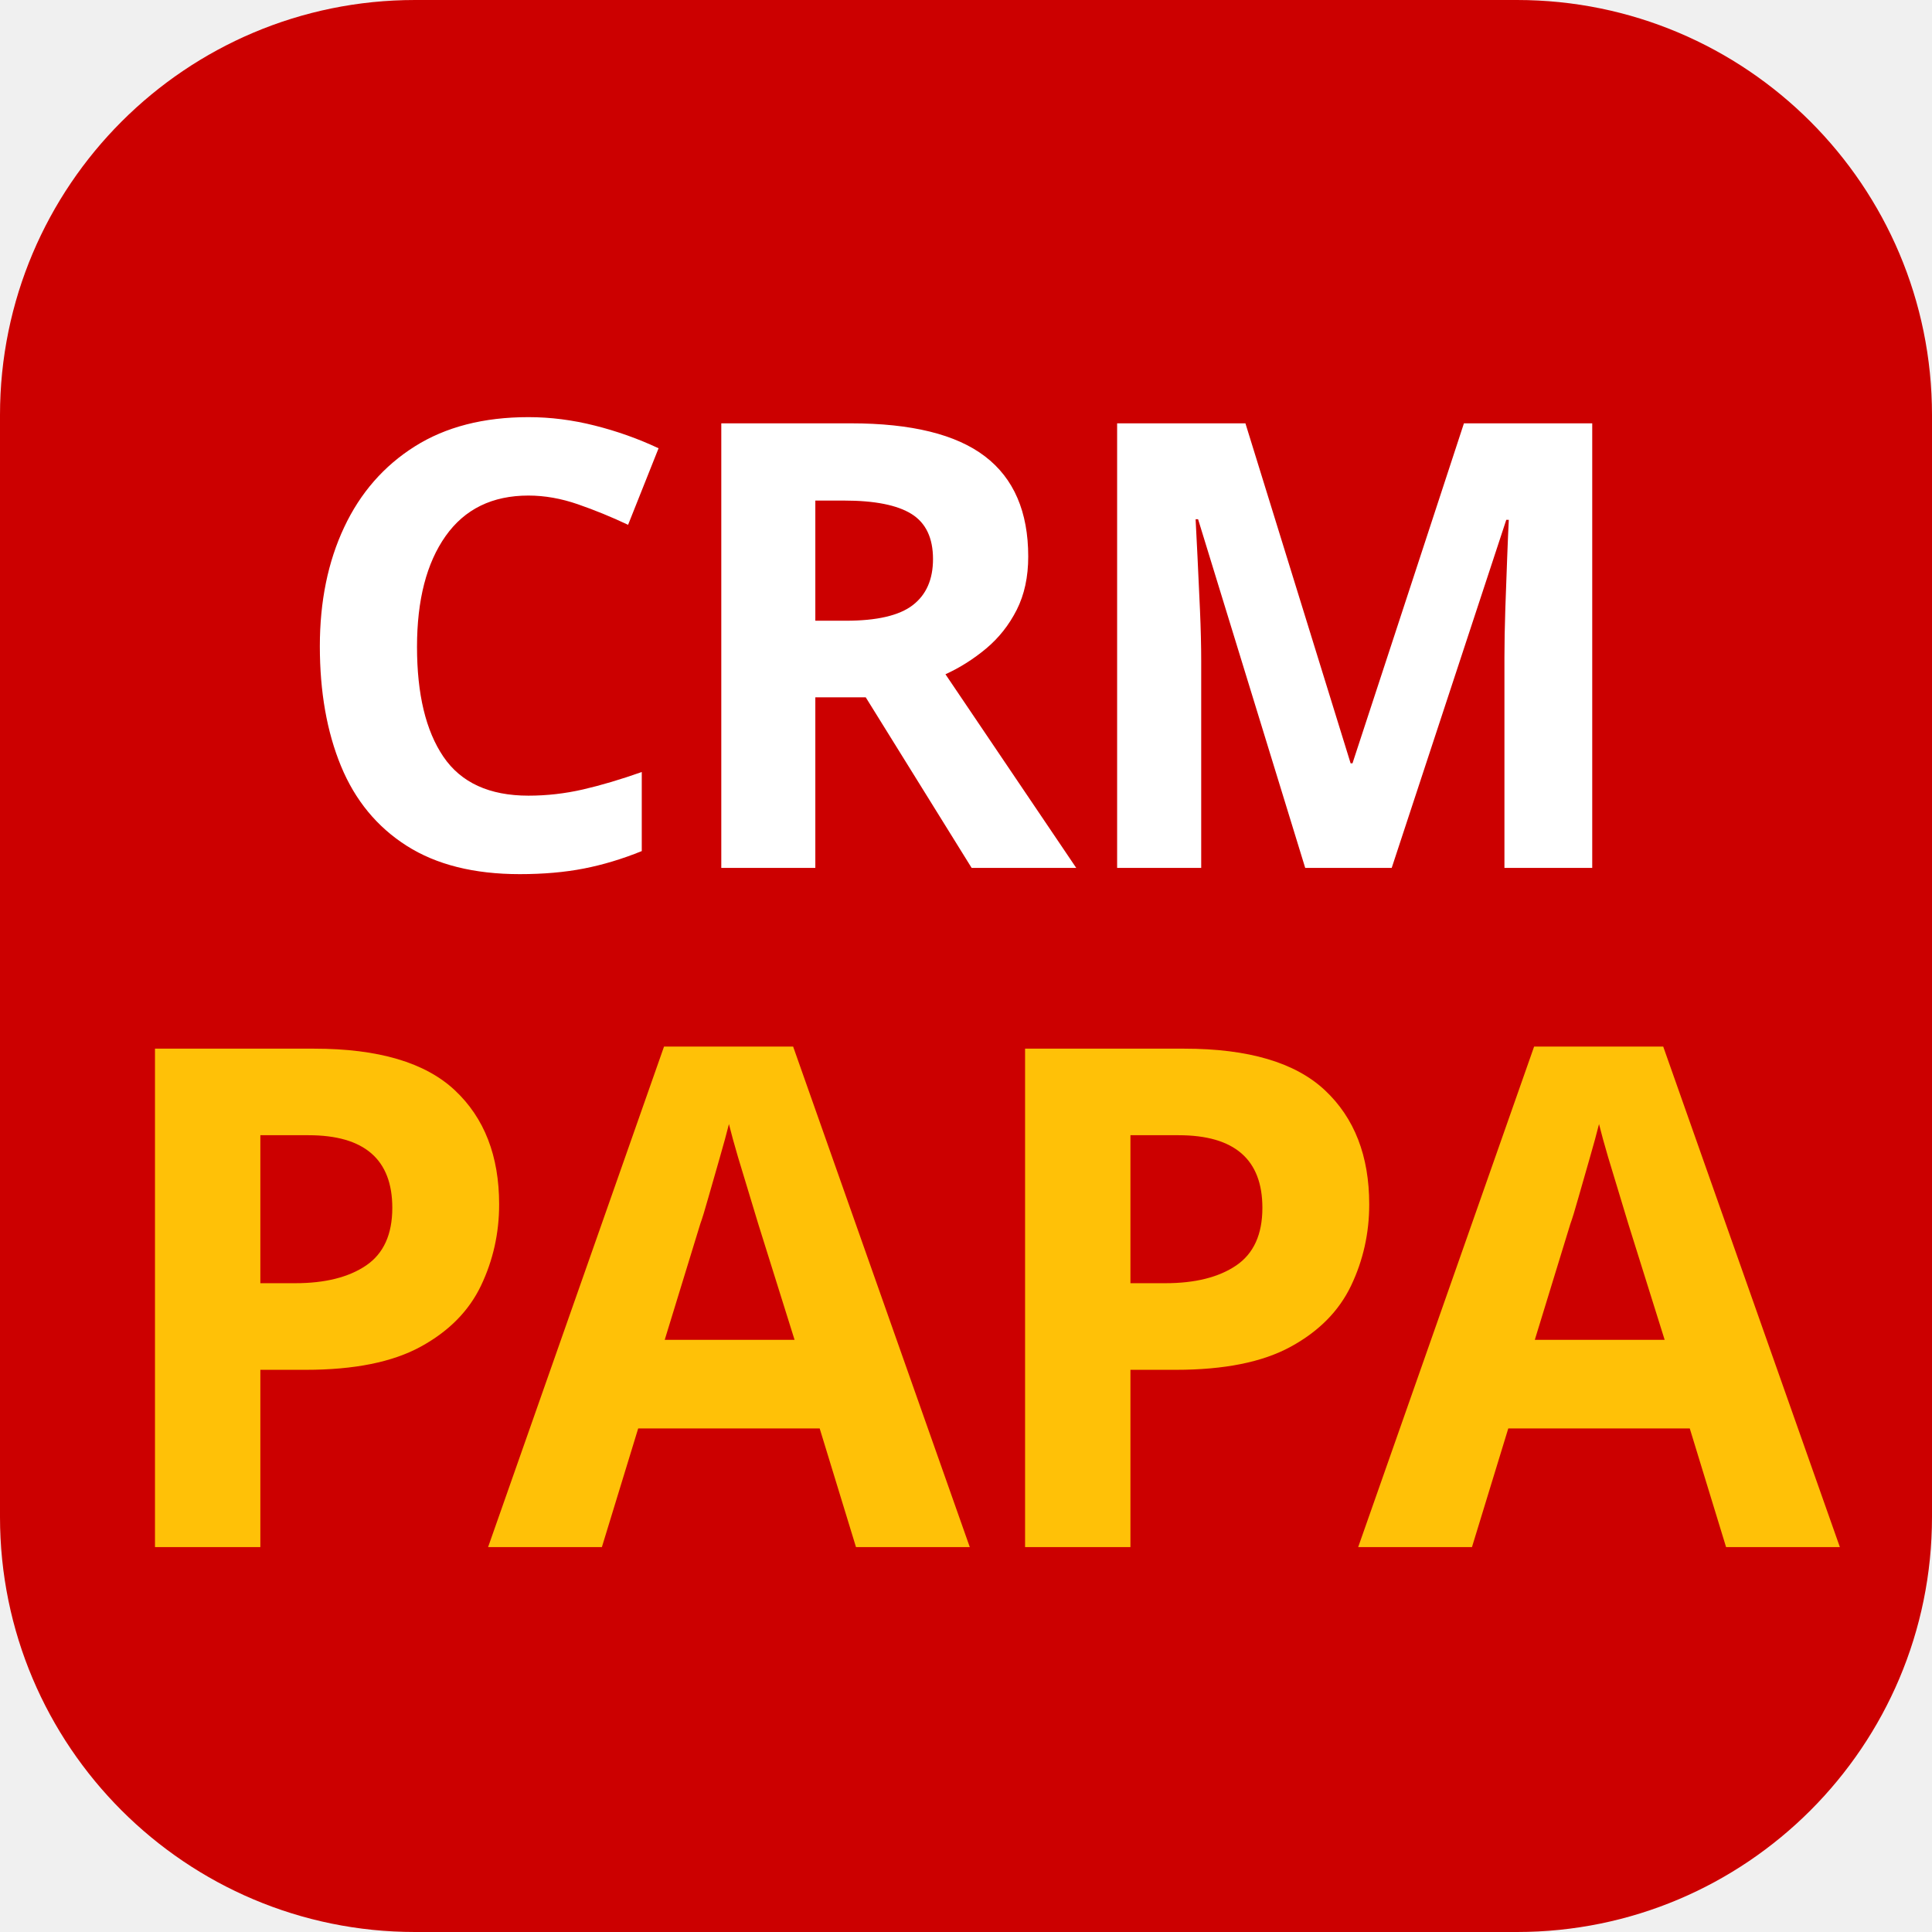
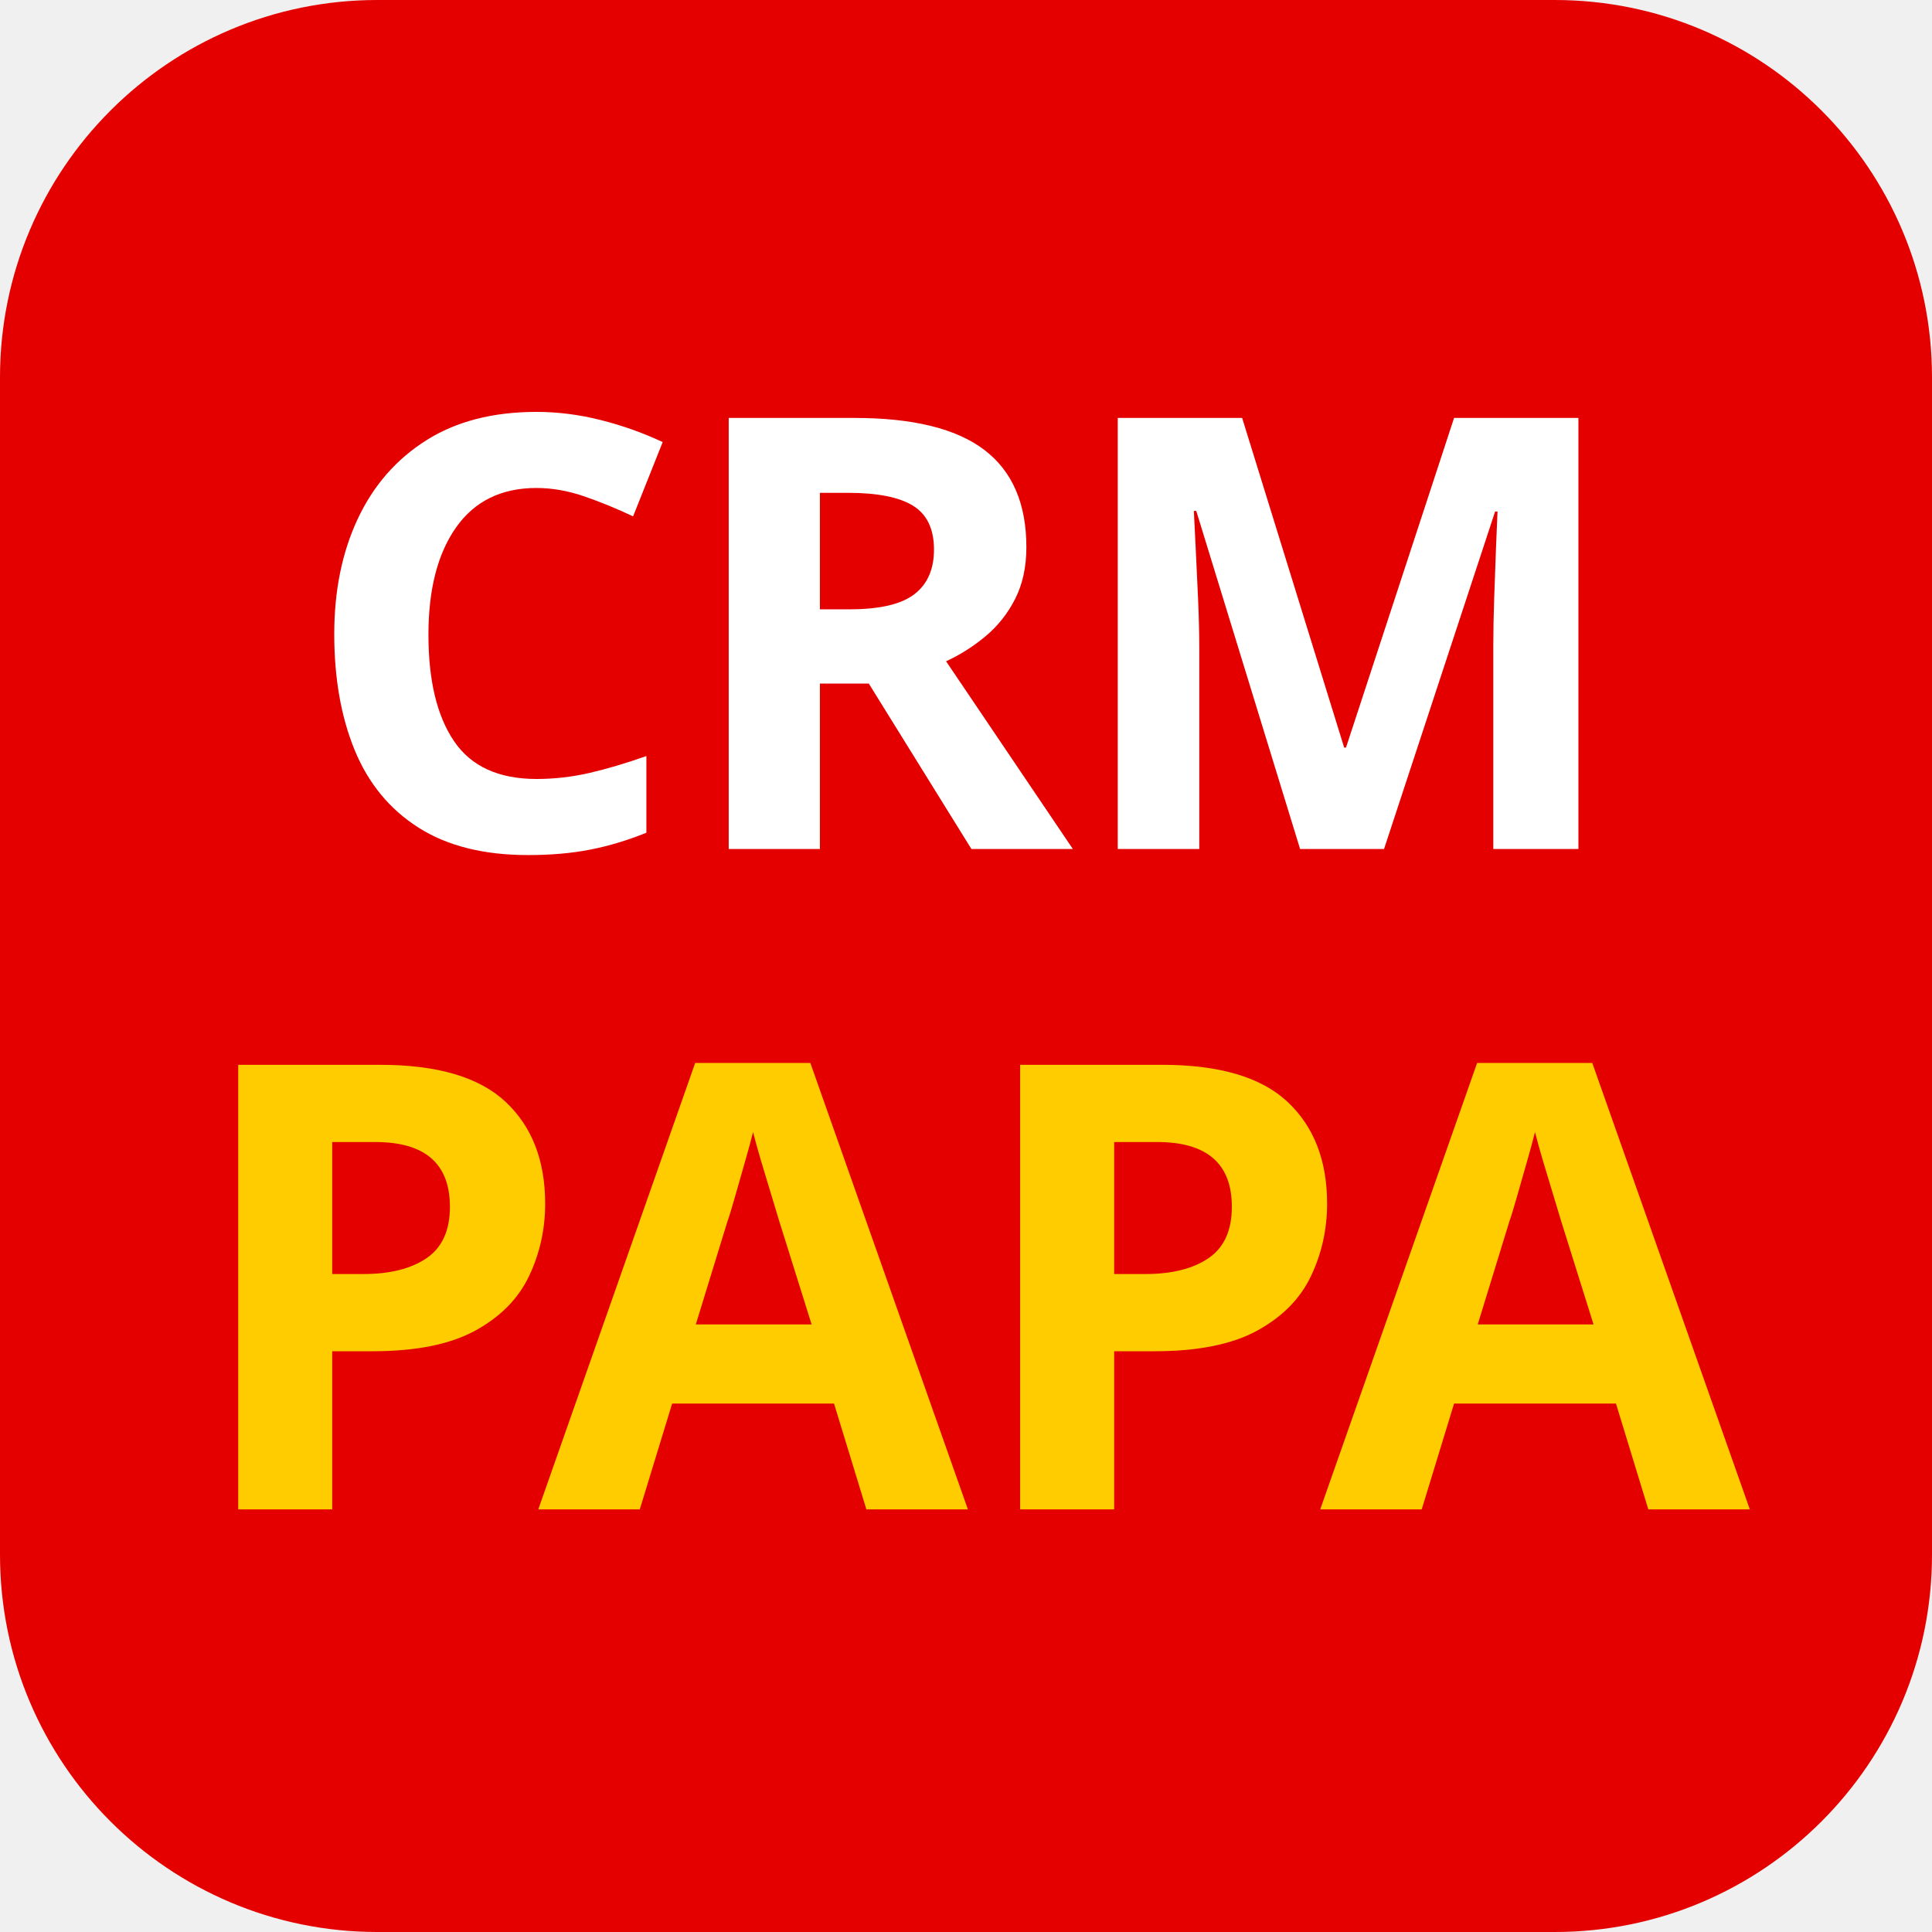
- <svg xmlns="http://www.w3.org/2000/svg" viewBox="0 0 512 512" width="512" height="512">
-   <rect width="512" height="512" rx="110" ry="110" fill="#cc0000" />
-   <text x="256" y="230" font-family="Arial Black, Impact, sans-serif" font-size="165" font-weight="900" text-anchor="middle" fill="#ffffff" letter-spacing="-4">CRM</text>
-   <text x="256" y="410" font-family="Arial Black, Impact, sans-serif" font-size="185" font-weight="900" text-anchor="middle" fill="#ffc107" letter-spacing="-2">PAPA</text>
+ <svg xmlns="http://www.w3.org/2000/svg" viewBox="0 0 1024 1024" width="1024" height="1024">
+   <rect width="1024" height="1024" rx="200" ry="200" fill="#e50000" />
+   <text x="512" y="450" font-family="'Arial Black', 'Impact', 'Franklin Gothic Heavy', sans-serif" font-size="320" font-weight="900" text-anchor="middle" fill="#ffffff" letter-spacing="-5">CRM</text>
+   <text x="512" y="800" font-family="'Arial Black', 'Impact', 'Franklin Gothic Heavy', sans-serif" font-size="330" font-weight="900" text-anchor="middle" fill="#ffcc00" letter-spacing="-2">PAPA</text>
</svg>
